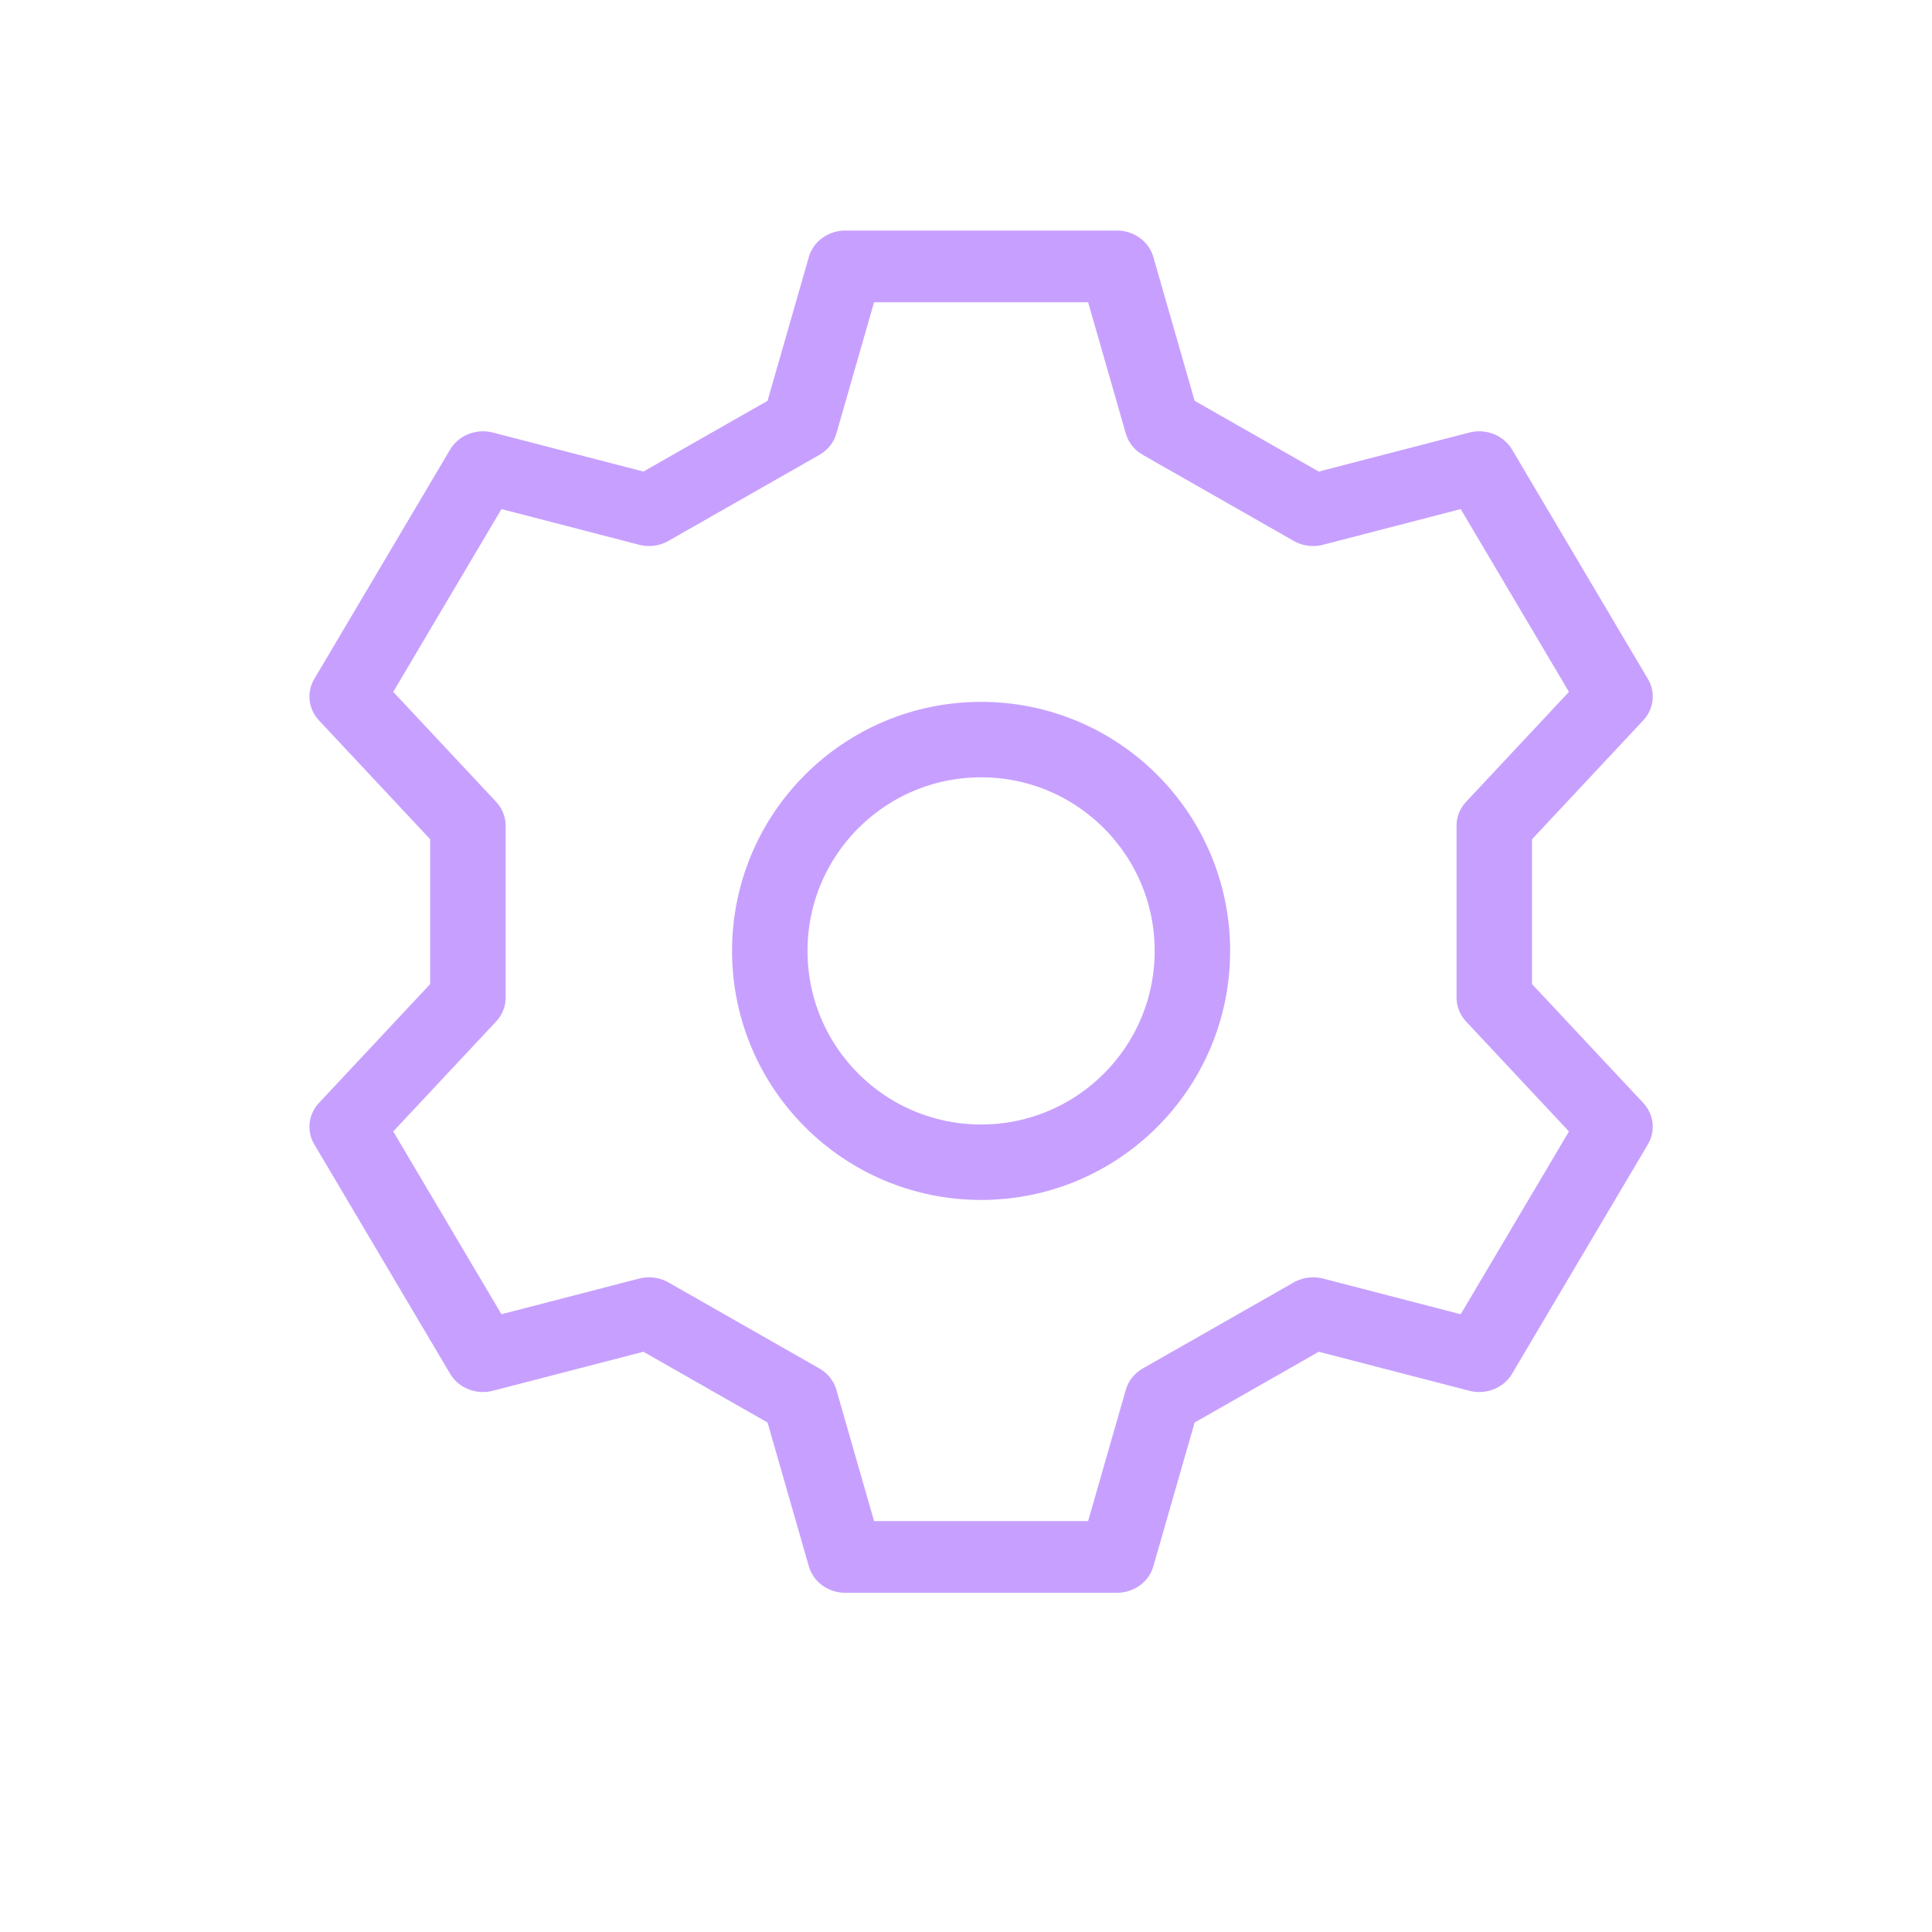
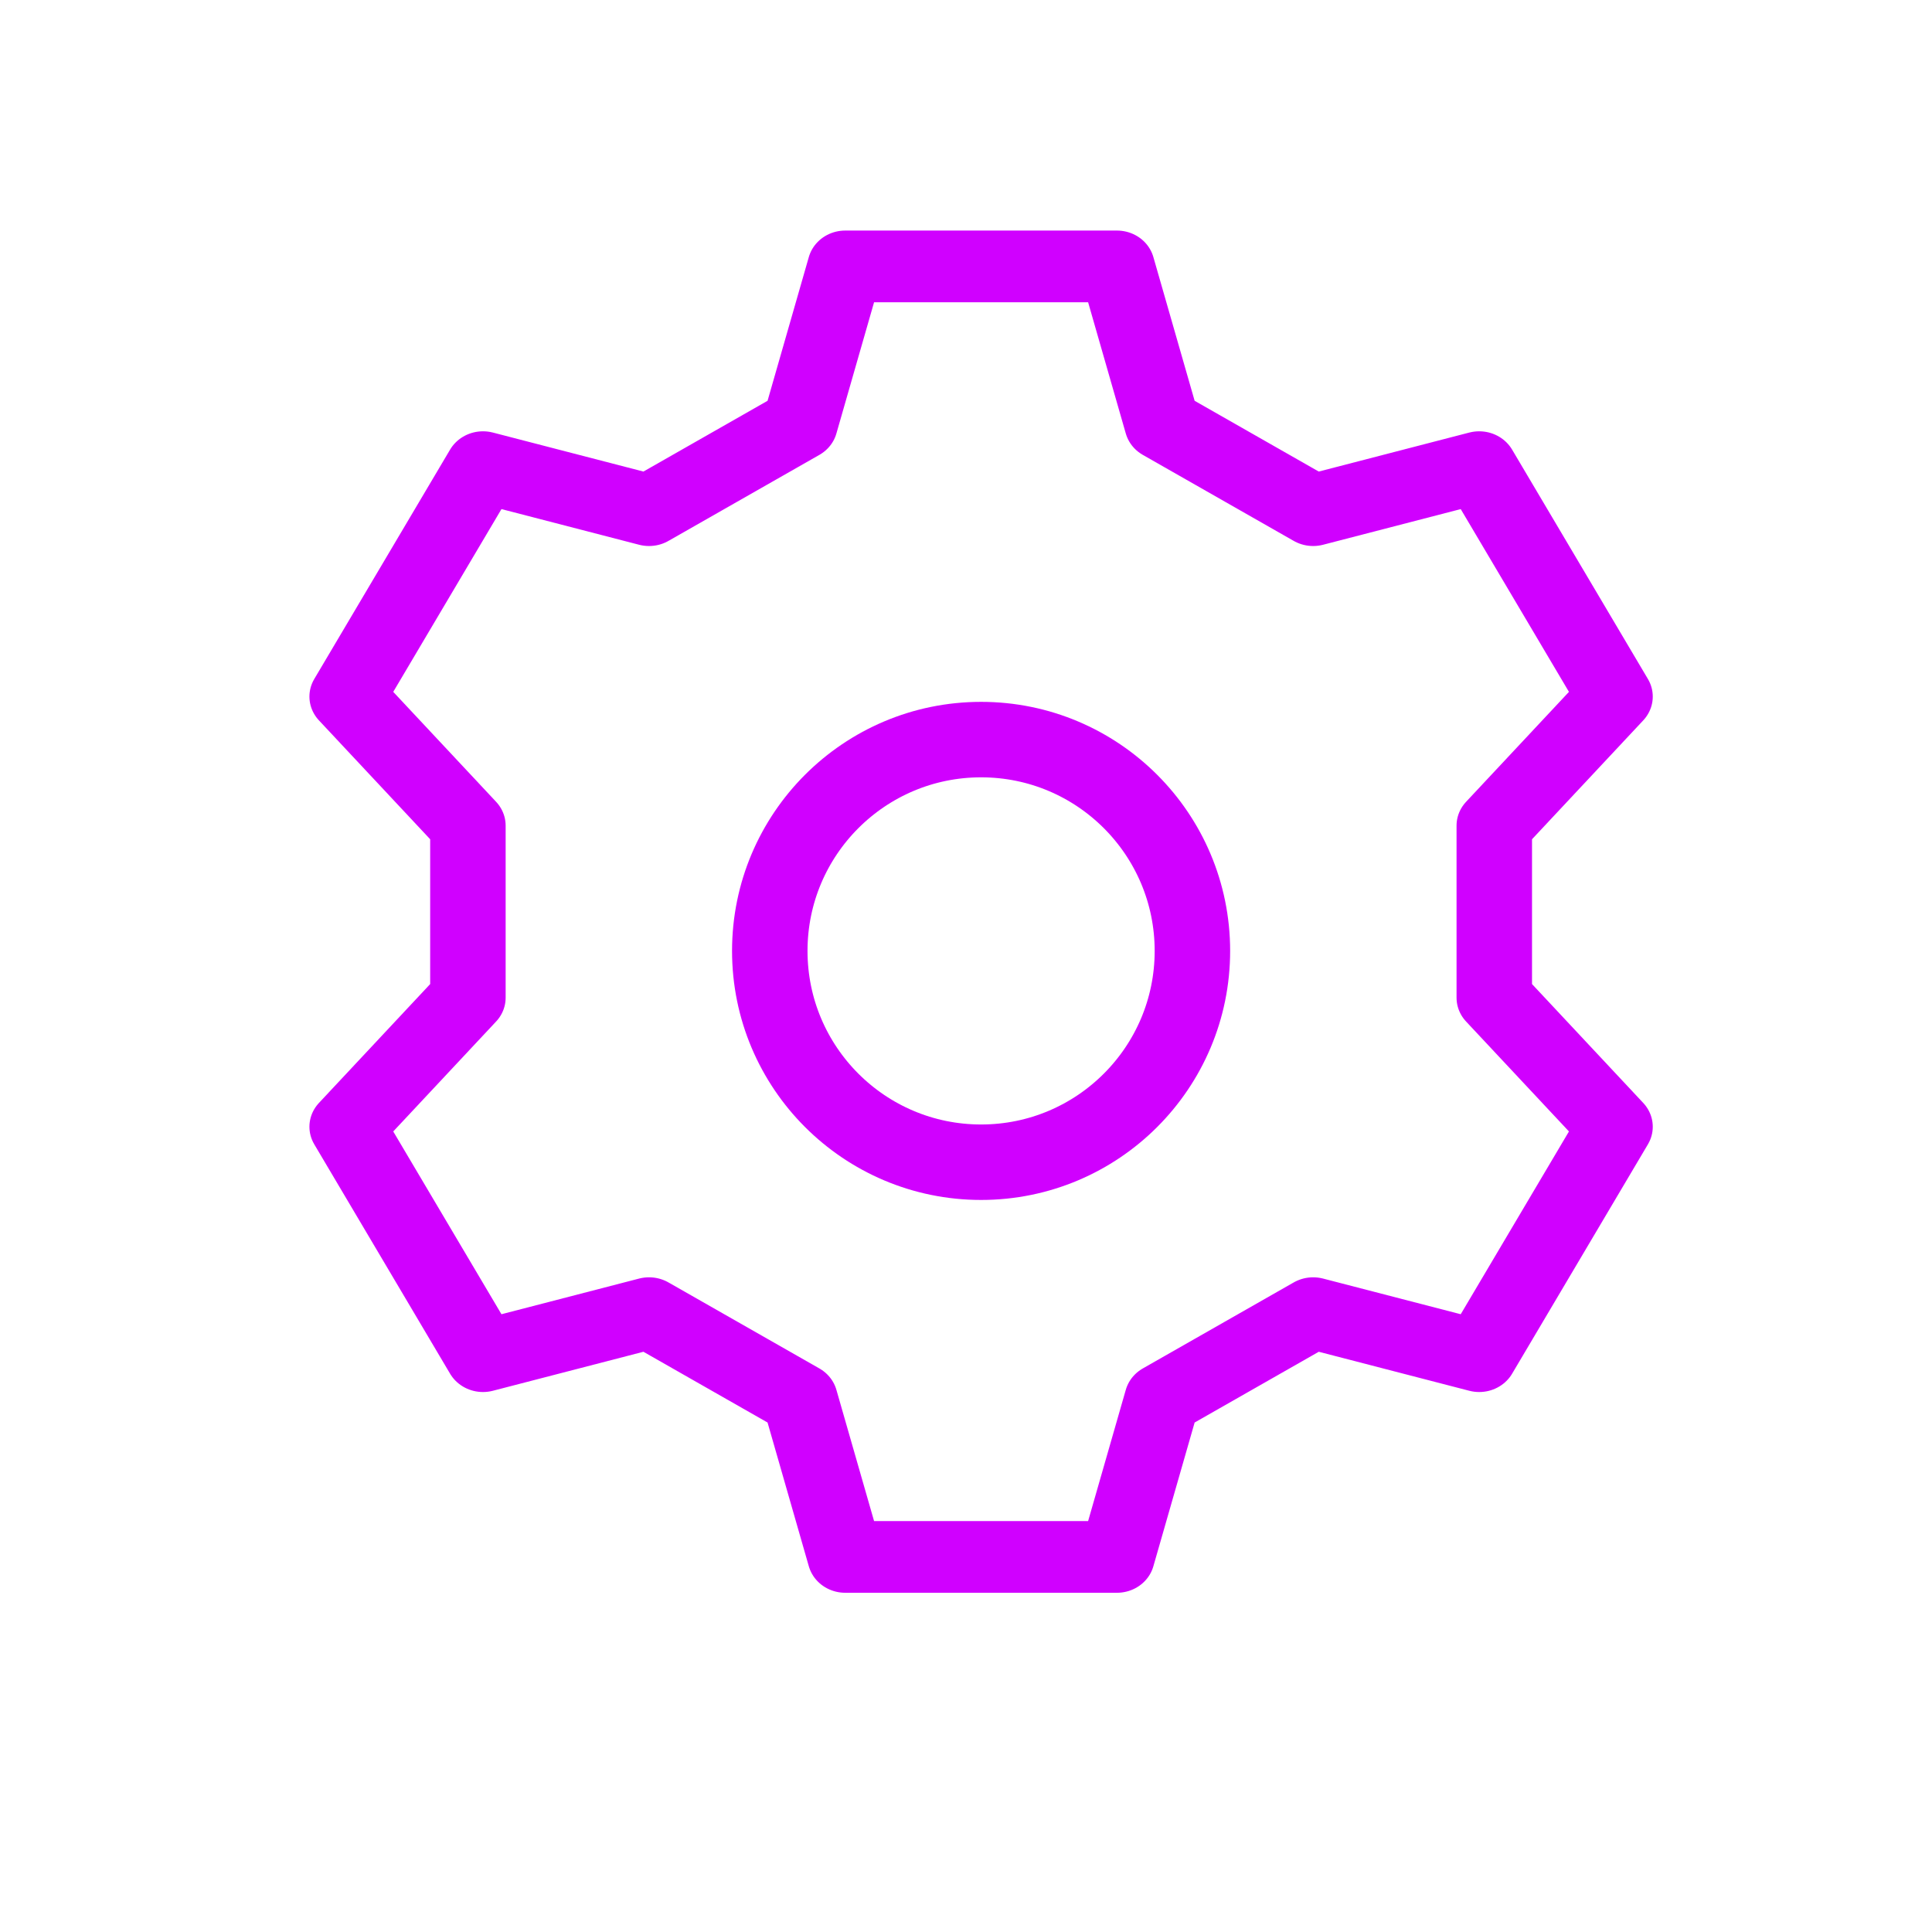
<svg xmlns="http://www.w3.org/2000/svg" width="128" height="128" viewBox="0 0 128 128">
-   <g fill="none" stroke="#c7a0ff" stroke-width="5" stroke-linejoin="round" stroke-linecap="round">
+   <g fill="none" stroke="#d000ff" stroke-width="5" stroke-linejoin="round" stroke-linecap="round">
    <path d="m56 27 18 0 3 11 10 6 11-3 9 16-8 9v12l8 9-9 16-11-3-10 6-3 11H56l-3-11-10-6-11 3-9-16 8-9V66l-8-9 9-16 11 3 10-6Z" transform="translate(0 -8) scale(1 .95)" />
    <circle cx="65" cy="63" r="14" />
  </g>
</svg>
